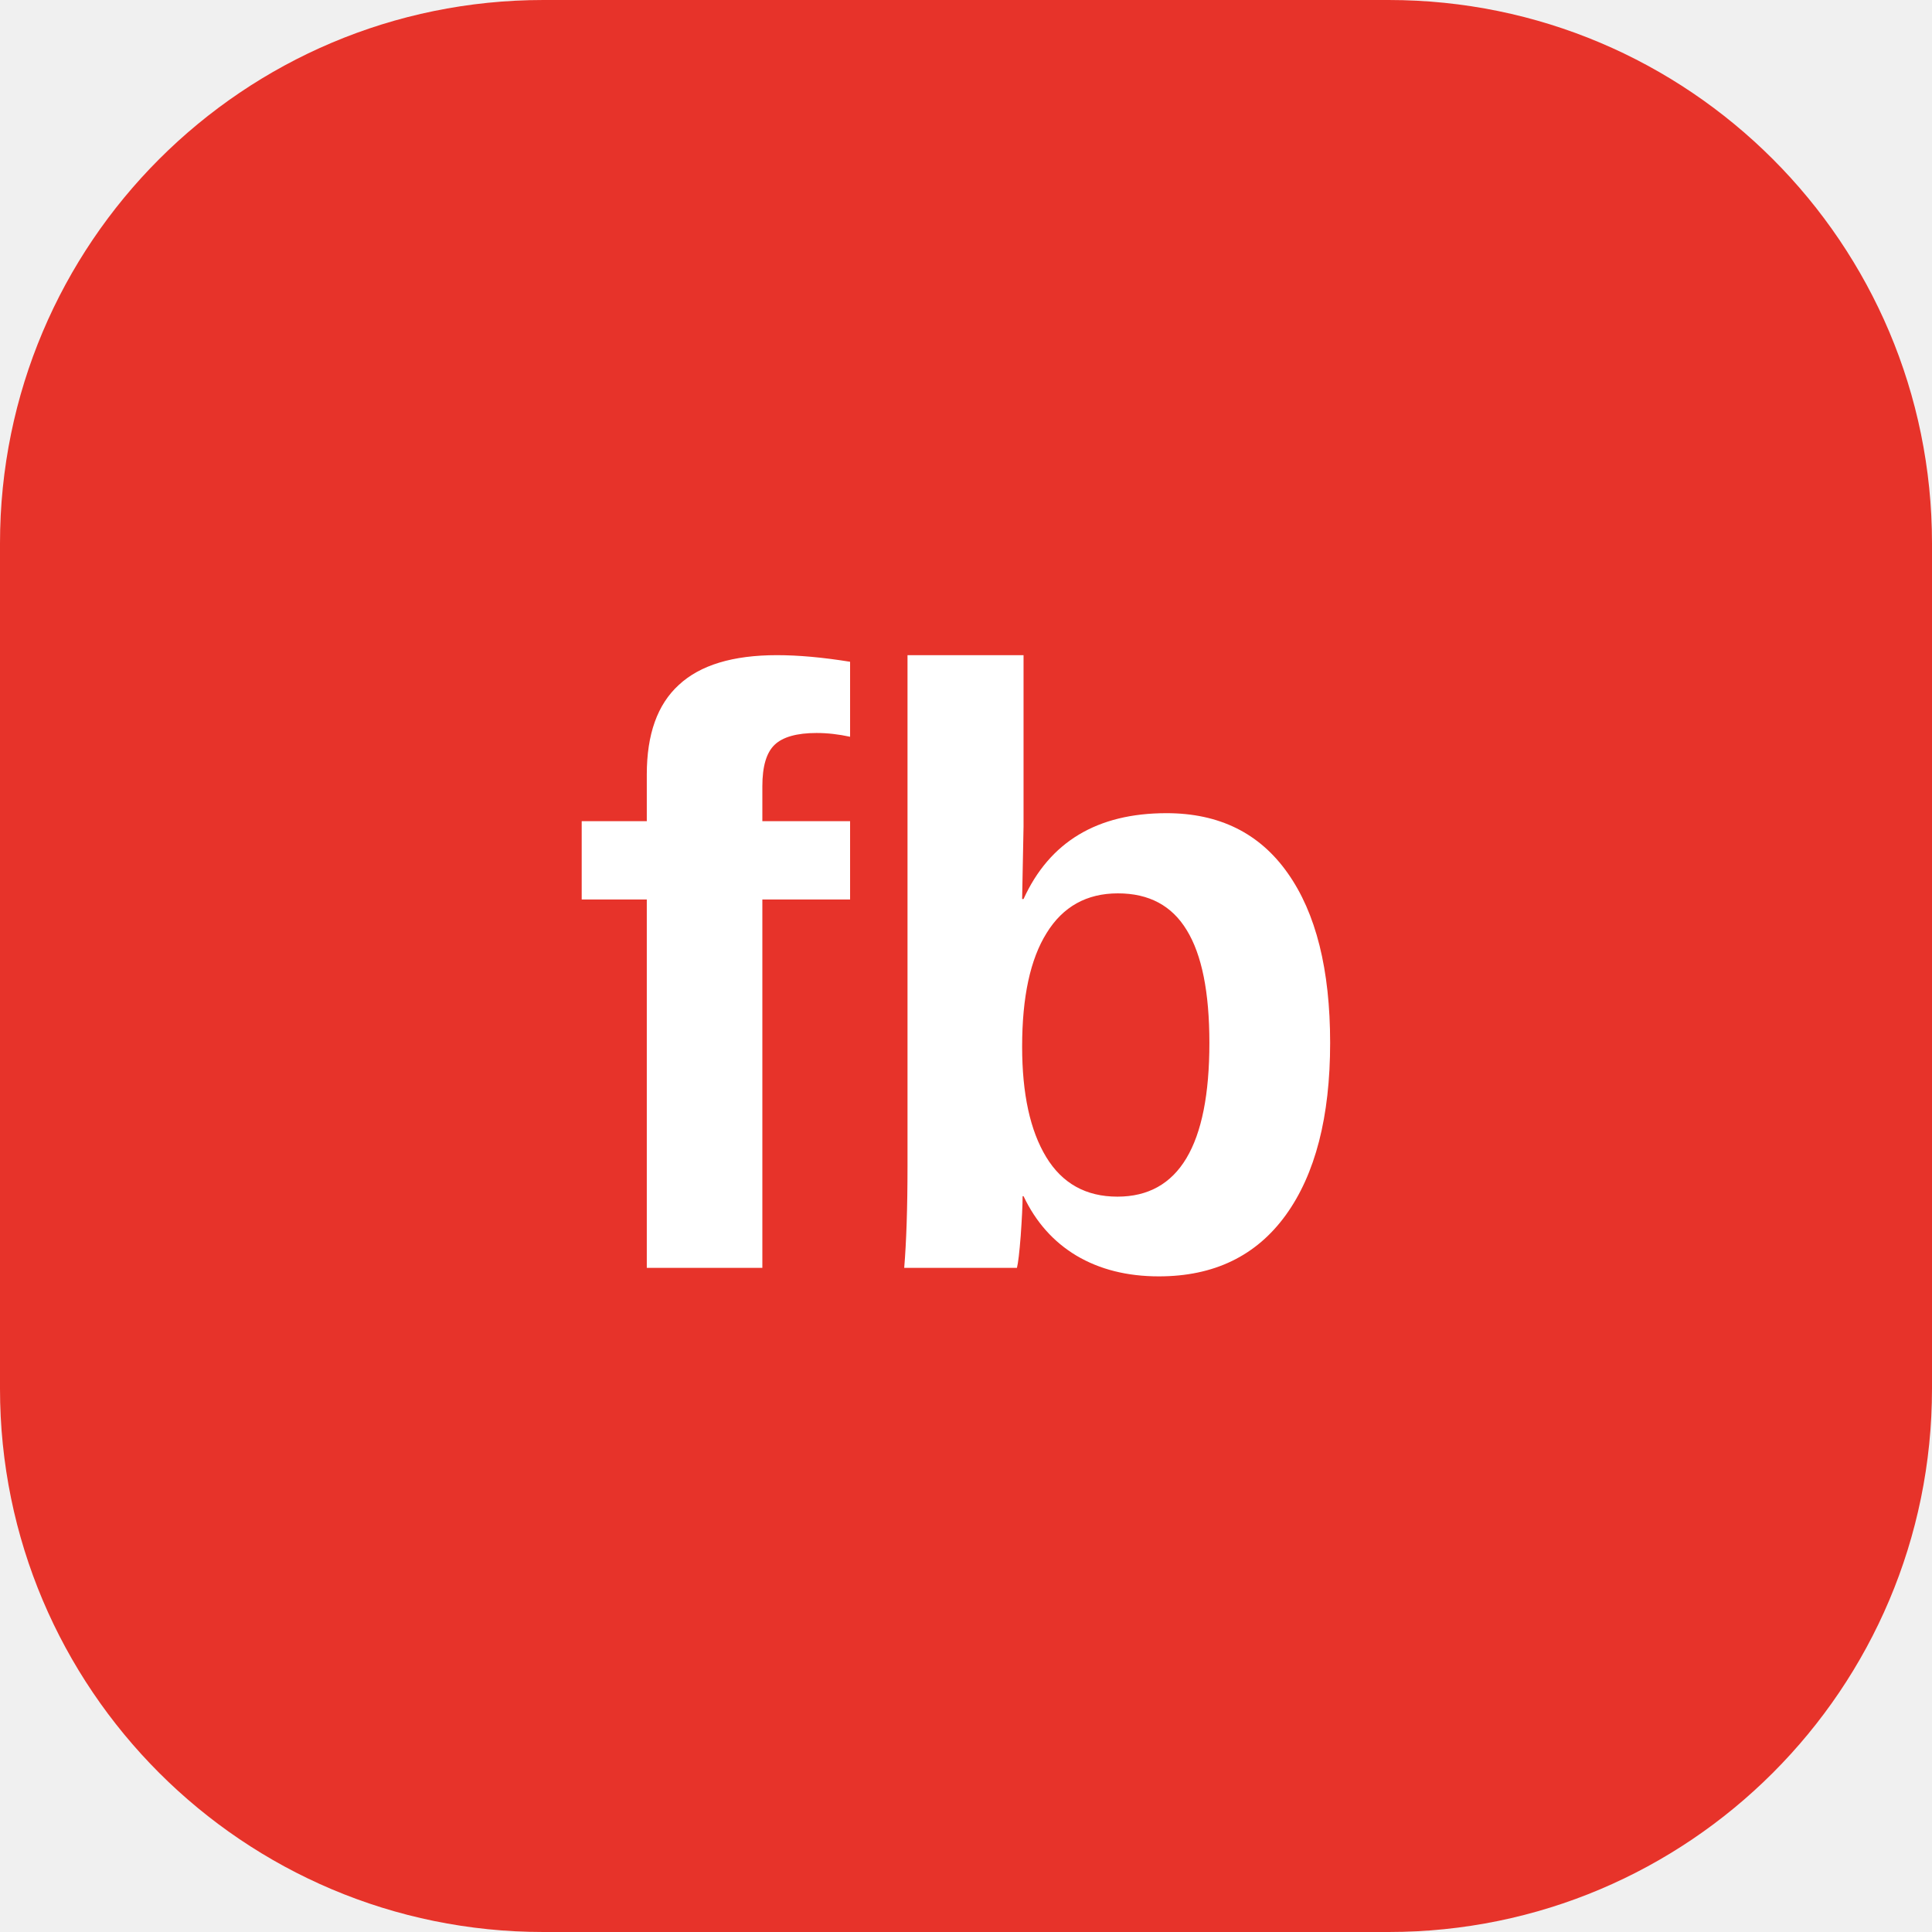
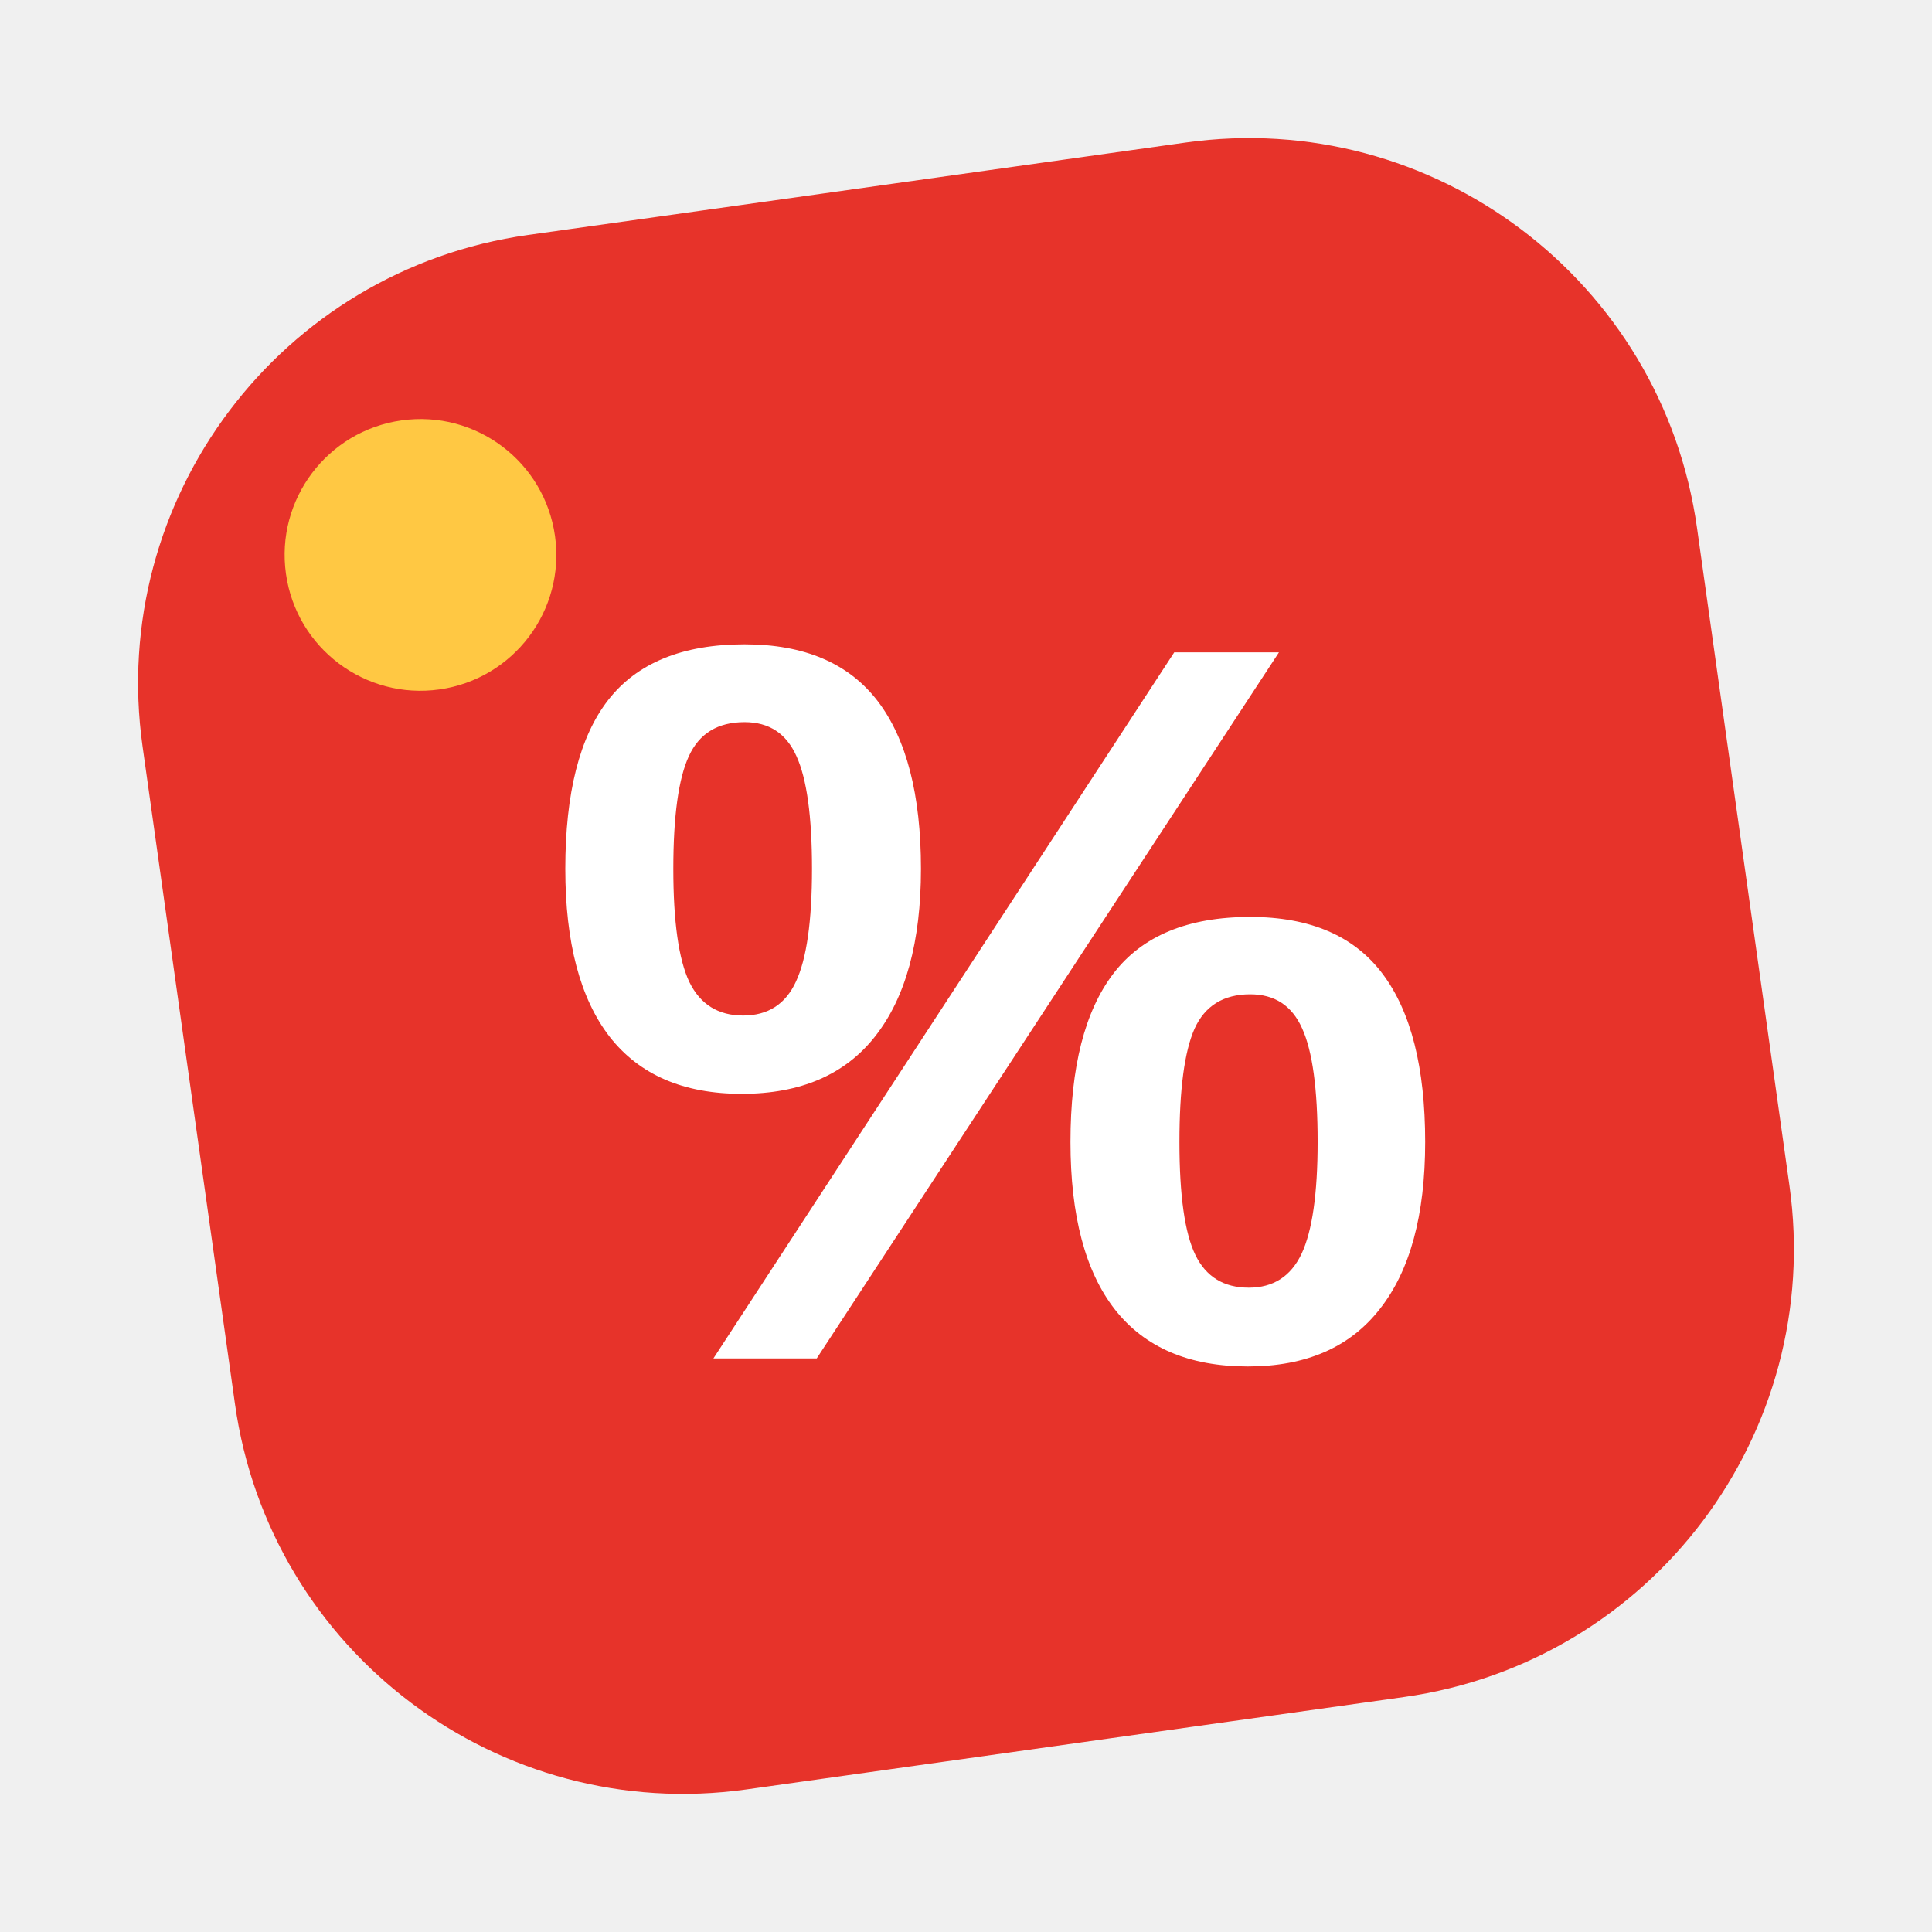
<svg xmlns="http://www.w3.org/2000/svg" viewBox="0 0 64 64">
-   <rect width="64" height="64" rx="18" fill="#e7332a" />
-   <text x="32" y="42" font-family="Arial, Helvetica, sans-serif" font-size="28" font-weight="800" fill="#fff" text-anchor="middle">fb</text>
+   <g transform="rotate(-8 32 32)">
+     <rect x="6" y="6" width="52" height="52" rx="15" fill="#e7332a" />
+     <circle cx="16" cy="16" r="4.5" fill="#ffc843" />
+   </g>
+   <text x="33" y="45" font-family="Archivo, 'Arial Black', Arial, Helvetica, sans-serif" font-size="34" font-weight="900" fill="#fff" text-anchor="middle">%</text>
</svg>
